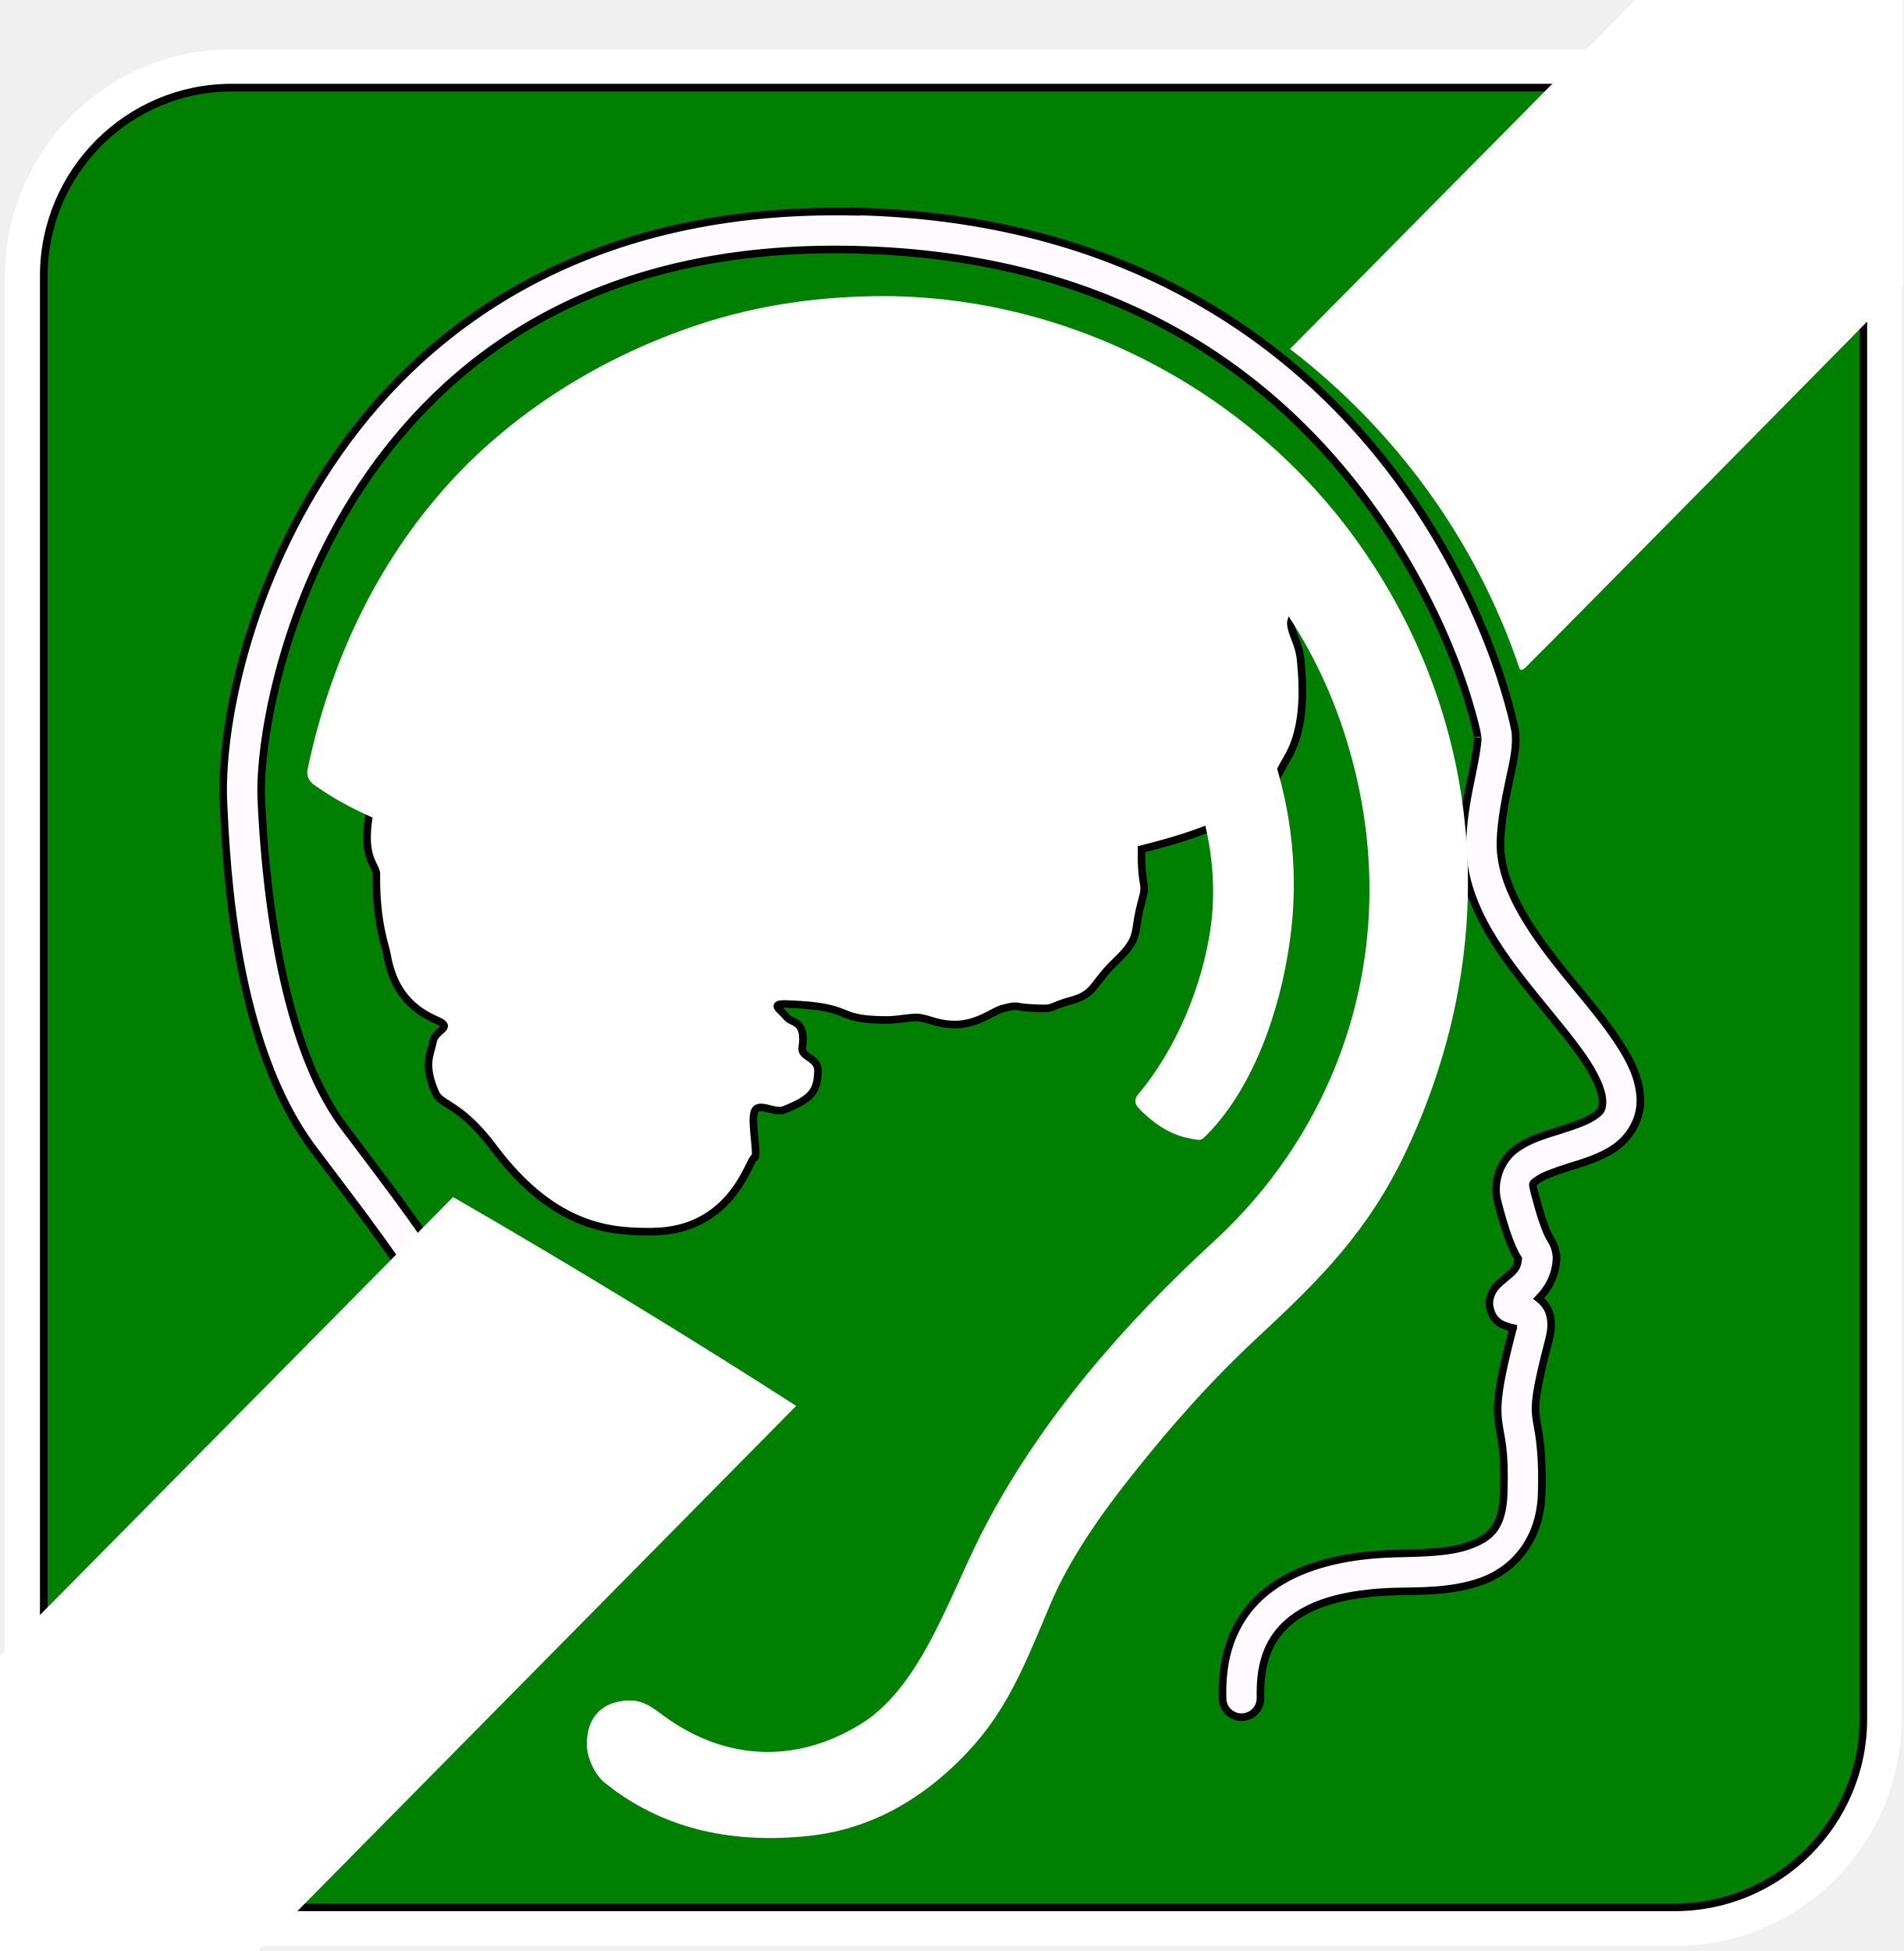
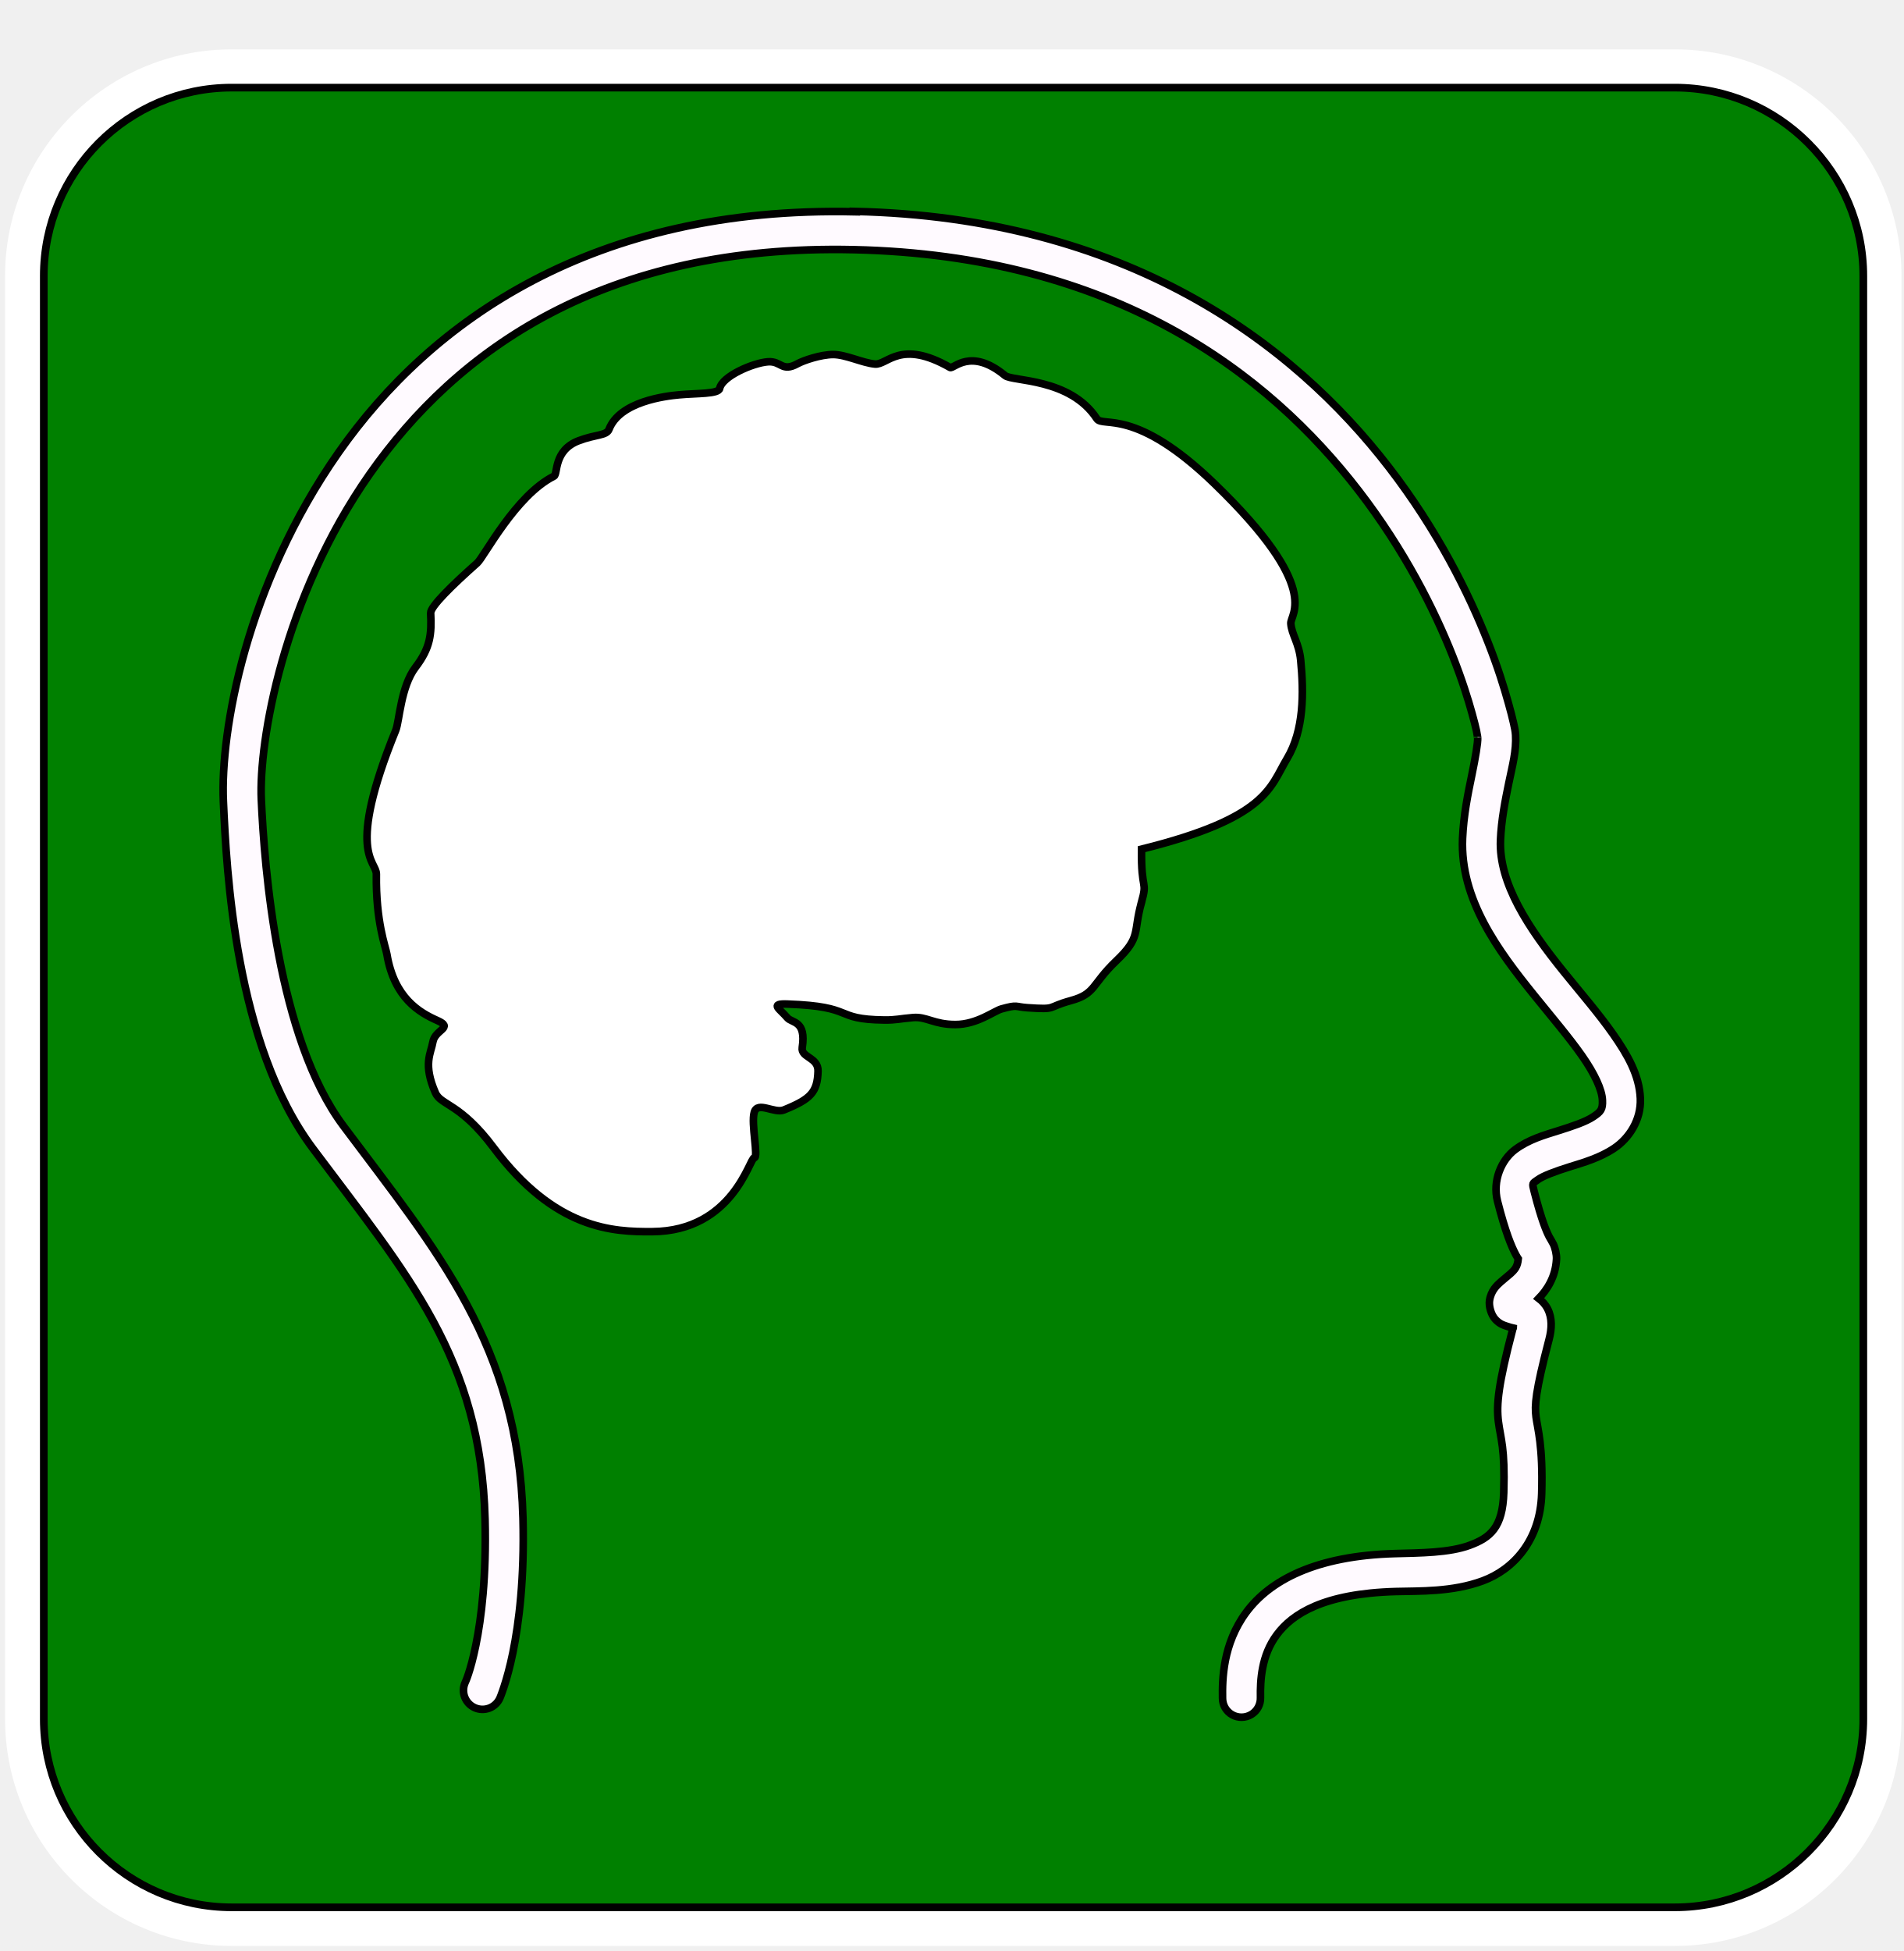
<svg xmlns="http://www.w3.org/2000/svg" width="360" height="369" version="1.1" id="svg518">
  <defs id="defs522" />
  <g fill="#ffffff" transform="matrix(36.26627,0,0,-36.27363,43.82373,368.0431)" id="g5343">
    <path fill-rule="nonzero" fill="#ffffff" d="m 0,0 c -0.652,0 -1.182,0.529 -1.182,1.184 v 7.523 c 0,0.652 0.53,1.182 1.182,1.182 h 7.527 c 0.653,0 1.182,-0.53 1.182,-1.182 V 1.184 C 8.709,0.529 8.18,0 7.527,0 Z" id="path5341" />
  </g>
  <g transform="matrix(36.26627,0,0,-36.27363,43.82373,16.57334)" stroke="#000000" stroke-dasharray="none" stroke-miterlimit="4" stroke-width="0.04" fill="#003984" id="g5347" style="fill:#008000">
    <path d="m 0,0 c -0.541,0 -0.98,-0.441 -0.98,-0.982 v -7.524 c 0,-0.541 0.439,-0.982 0.98,-0.982 h 7.527 c 0.541,0 0.983,0.441 0.983,0.982 v 7.524 C 8.51,-0.441 8.068,0 7.527,0 Z" fill-rule="nonzero" stroke="#000000" stroke-miterlimit="4" stroke-dasharray="none" stroke-width="0.04" fill="#003984" id="path5345" style="fill:#008000" />
  </g>
  <path style="color:#000000;text-indent:0;text-align:start;text-transform:none;direction:ltr;baseline-shift:baseline;enable-background:accumulate" d="M 161.695,40.048 C 112.22,38.94 81.581,60.577 64.058,85.559 46.536,110.542 41.656,138.29 42.255,151.583 c 0.588,13.069 2.201,45.953 16.927,65.633 17.991,24.043 31.78,39.612 32.564,70.117 0.28,10.894 -0.707,18.769 -1.738,23.82 -1.03,5.051 -2.018,7.062 -2.018,7.062 a 3.599,3.599 0 1 0 6.558,2.97 c 0,0 1.325,-3.039 2.466,-8.631 1.141,-5.592 2.199,-13.973 1.906,-25.389 -0.838,-32.639 -16.132,-50.375 -33.966,-74.208 C 52.482,196.29 50.006,164.104 49.428,151.248 48.936,140.3 53.527,113.055 69.943,89.651 86.357,66.247 114.179,46.161 161.525,47.222 c 49.147,1.101 78.222,23.194 95.506,45.624 8.642,11.215 14.309,22.531 17.767,31.276 1.729,4.372 2.887,8.083 3.643,10.817 0.378,1.367 0.667,2.496 0.841,3.307 0.174,0.81 0.239,1.488 0.224,1.233 0.058,0.982 -0.42,3.788 -1.121,7.174 -0.701,3.386 -1.553,7.512 -1.738,11.938 -0.481,11.526 6.77,21.236 13.508,29.594 3.369,4.179 6.67,8.047 9.08,11.49 2.41,3.443 3.781,6.426 3.867,8.407 0.078,1.787 -0.328,2.195 -1.738,3.139 -1.409,0.944 -3.9,1.786 -6.614,2.634 -2.713,0.848 -5.621,1.669 -8.183,3.587 -2.562,1.919 -4.302,5.855 -3.307,9.752 1.489,5.834 2.628,8.554 3.475,10.145 0.267,0.502 0.328,0.535 0.448,0.729 -0.139,1.489 -0.62,2.051 -1.513,2.859 -0.482,0.435 -1.076,0.874 -1.794,1.513 -0.717,0.639 -1.846,1.643 -2.13,3.531 -0.164,1.091 0.31,2.731 1.121,3.587 0.811,0.856 1.506,1.06 2.018,1.233 0.748,0.252 1.046,0.325 1.345,0.392 -0.004,0.103 0.011,-0.189 -0.112,0.28 -2.691,10.296 -3.112,14.129 -2.69,17.431 0.422,3.302 1.267,4.874 1.009,13.396 -0.201,6.638 -2.561,8.539 -6.446,9.977 -3.884,1.438 -9.43,1.441 -14.124,1.569 -15.031,0.412 -23.669,5.078 -28.137,11.098 -4.467,6.019 -4.539,12.755 -4.484,16.254 a 3.588,3.588 0 1 0 7.174,-0.112 c -0.05,-3.231 0.146,-7.926 3.083,-11.882 2.936,-3.956 8.846,-7.808 22.531,-8.183 4.397,-0.12 10.652,0.118 16.422,-2.018 5.77,-2.136 10.885,-7.601 11.154,-16.478 0.275,-9.077 -0.782,-12.302 -1.065,-14.517 -0.283,-2.215 -0.162,-4.629 2.466,-14.685 0.527,-2.016 0.612,-4.036 -0.28,-5.773 -0.433,-0.843 -1.049,-1.479 -1.681,-1.962 1.531,-1.575 3.196,-4.018 3.363,-7.454 0.042,-0.855 -0.259,-2.158 -0.617,-2.859 -0.357,-0.701 -0.481,-0.824 -0.729,-1.289 -0.496,-0.93 -1.452,-3.066 -2.859,-8.575 -0.453,-1.775 -0.371,-1.503 0.617,-2.242 0.987,-0.739 3.353,-1.622 6.053,-2.466 2.701,-0.844 5.728,-1.698 8.463,-3.531 2.736,-1.833 5.113,-5.293 4.932,-9.416 -0.193,-4.405 -2.429,-8.266 -5.156,-12.162 -2.727,-3.896 -6.144,-7.823 -9.416,-11.882 -6.545,-8.118 -12.226,-16.614 -11.882,-24.83 0.155,-3.717 0.879,-7.426 1.569,-10.761 0.691,-3.335 1.462,-6.163 1.289,-9.08 -0.048,-0.802 -0.183,-1.323 -0.392,-2.298 -0.209,-0.975 -0.541,-2.21 -0.953,-3.699 -0.824,-2.979 -2.039,-6.923 -3.867,-11.546 C 277.807,112.18 271.889,100.283 262.742,88.413 244.447,64.674 212.935,41.135 161.675,39.987 Z" stroke="#000000" stroke-miterlimit="4" stroke-dasharray="none" stroke-width="1.435" fill="#fffaff" id="path5349" />
  <path stroke-linejoin="miter" d="m 215.896,170.731 c -1.591,5.693 0,6.461 -4.738,10.984 -4.738,4.523 -3.877,6.246 -8.615,7.538 -4.738,1.292 -2.417,1.734 -8.219,1.339 -2.394,-0.163 -1.744,-0.643 -4.879,0.227 -1.467,0.407 -4.638,2.952 -8.73,2.952 -4.092,0 -5.42,-1.531 -8.005,-1.316 -2.584,0.215 -3.19,0.487 -5.455,0.46 -9.86,-0.119 -5.199,-2.551 -18.341,-3.015 -3.435,-0.121 -1.403,0.908 0,2.585 0.885,1.058 3.619,0.472 2.829,5.652 -0.291,1.91 3.062,1.799 2.986,4.47 -0.113,4 -1.427,5.286 -6.461,7.323 -1.797,0.727 -4.954,-1.723 -5.6,0.431 -0.646,2.154 0.862,8.615 0,8.615 -0.862,0 -4.015,13.846 -19.257,13.97 -7.454,0.061 -18.425,-0.349 -30.065,-15.909 -6.287,-8.405 -9.937,-7.955 -10.984,-10.338 -2.403,-5.469 -0.839,-7.498 -0.478,-9.634 0.402,-2.374 4.006,-2.649 0.85,-4.051 -3.365,-1.495 -8.165,-4.223 -9.552,-12.538 -0.24,-1.441 -2.118,-6.115 -1.991,-15.147 0.035,-2.512 -5.846,-3.809 3.667,-27.208 0.688,-1.692 0.944,-8.261 3.744,-11.923 2.8,-3.661 3.064,-6.244 2.858,-10.244 -0.063,-1.224 4.015,-5.218 8.818,-9.482 1.276,-1.133 7.227,-12.774 14.512,-16.415 0.756,-0.378 -0.133,-4.88 4.679,-6.704 3.206,-1.216 5.258,-0.94 5.723,-2.143 2.05,-5.31 10.76,-6.304 13.261,-6.537 3.376,-0.315 7.457,-0.127 7.672,-1.193 0.471,-2.332 6.32,-4.844 9.127,-5.053 2.575,-0.191 2.58,2.029 5.623,0.356 1.082,-0.595 4.359,-1.73 6.728,-1.73 2.369,0 5.525,1.589 7.894,1.804 2.369,0.215 4.786,-4.755 14.215,0.646 0.645,0.37 3.855,-3.876 10.396,1.526 1.4,1.156 12.279,0.419 17.353,8.161 1.16,1.77 7.195,-2.284 22.294,12.334 20.482,19.829 14.276,24.568 14.407,26.403 0.149,2.091 1.553,3.699 1.868,6.96 0.592,6.139 0.642,13.215 -2.589,18.599 -3.231,5.384 -3.688,11.209 -27.515,17.118 -0.113,8.17 1.2,5.716 -0.032,10.125 z" stroke="#000000" stroke-linecap="butt" stroke-miterlimit="4" stroke-dasharray="none" stroke-width="1.435" fill="#ffffff" id="path5351" />
-   <path fill="#fff" d="M48.8 369H0v-55.9l85.7-86.7c22.2 12.8 45.8 27.2 64.9 39.5L48.8 369Zm10.4-220.7c-.7-.6-1.3-1.5-1-2.9 4.4-20.9 13.7-40.4 28.5-55.9 12.3-12.8 28.2-22.4 45.4-28.1 11.4-3.8 23.3-5.4 35.3-5.4 36.8.2 71.9 19.5 92 50.3 21.5 32.8 24.6 73.8 6.2 112.2-7 14.5-15.9 23.4-26.6 33.4-10 9.2-17.6 18-23.9 25.9-7.6 9.4-13.2 17.9-16.5 25.8-5.7 13.5-9 22.2-19.5 31.6-7.6 6.8-16.6 11.2-26.8 12.1-16.4 1.6-28.8-2.7-38-10.2-1.4-1.1-3.2-4.1-3.3-7-.1-5.2 2.8-8.4 8.1-8.5 3.1 0 4.9 1.9 7.7 3.8 10 6.8 23 8.8 36.3.5 11.6-7.4 16.8-25.2 23.5-37.7 10.8-20.4 26.3-38.1 43.2-53.6 25.1-23.2 36-58.6 24.9-94.6-5.8-19.1-17.9-36.1-34.3-47.8-10.5-7.5-23.3-13.1-36.4-15.5-19.7-3.7-38.2-2.3-58.6 8-13.6 6.8-26 18.2-34.4 30.5-8.4 12.2-13.4 25.9-15.1 40.7-.1.5-.5.8-1.1.6-.5-.2-1.1-.4-1.6-.7-5.6-2.3-9.8-4.5-14-7.5Zm39.4-9.5c-.9-.7-1.1-1.6-.6-2.8 7.7-17.1 21.1-31 38.2-38.8 10.1-4.5 21.2-7 32.3-6.9 19.4.1 38.5 7.8 52.6 21.2 17.7 16.9 26.3 42.1 22.9 66.3-1.9 13.8-7.2 28.6-16.3 37.4-.2.2-.5.4-1 .4-3.1-.4-6-1.3-9.4-4.2-1.2-1-1.7-1.5-2.3-2.3-.3-.4-.4-1.2.1-1.9 7.3-8.6 12.3-20.6 13.9-31.8 2.6-18.7-6-38.6-19.7-51.7-10.9-10.4-19.9-16.6-41.7-16.5-21.8.2-41.7 10.5-52.9 32-.8 1.6-1.6 3.3-2.2 4.9-.3.7-1 1-2 .7-1.6-.4-3.2-.7-4.7-1.4-3.1-1.4-5-2.9-7.2-4.6ZM244 66l65.3-66H360v53.9s-59.3 60.2-71.4 72.3c-.7.7-1.1.7-1.3-.1C279.1 102 263.8 81.2 244 66Z" id="path516" />
</svg>
